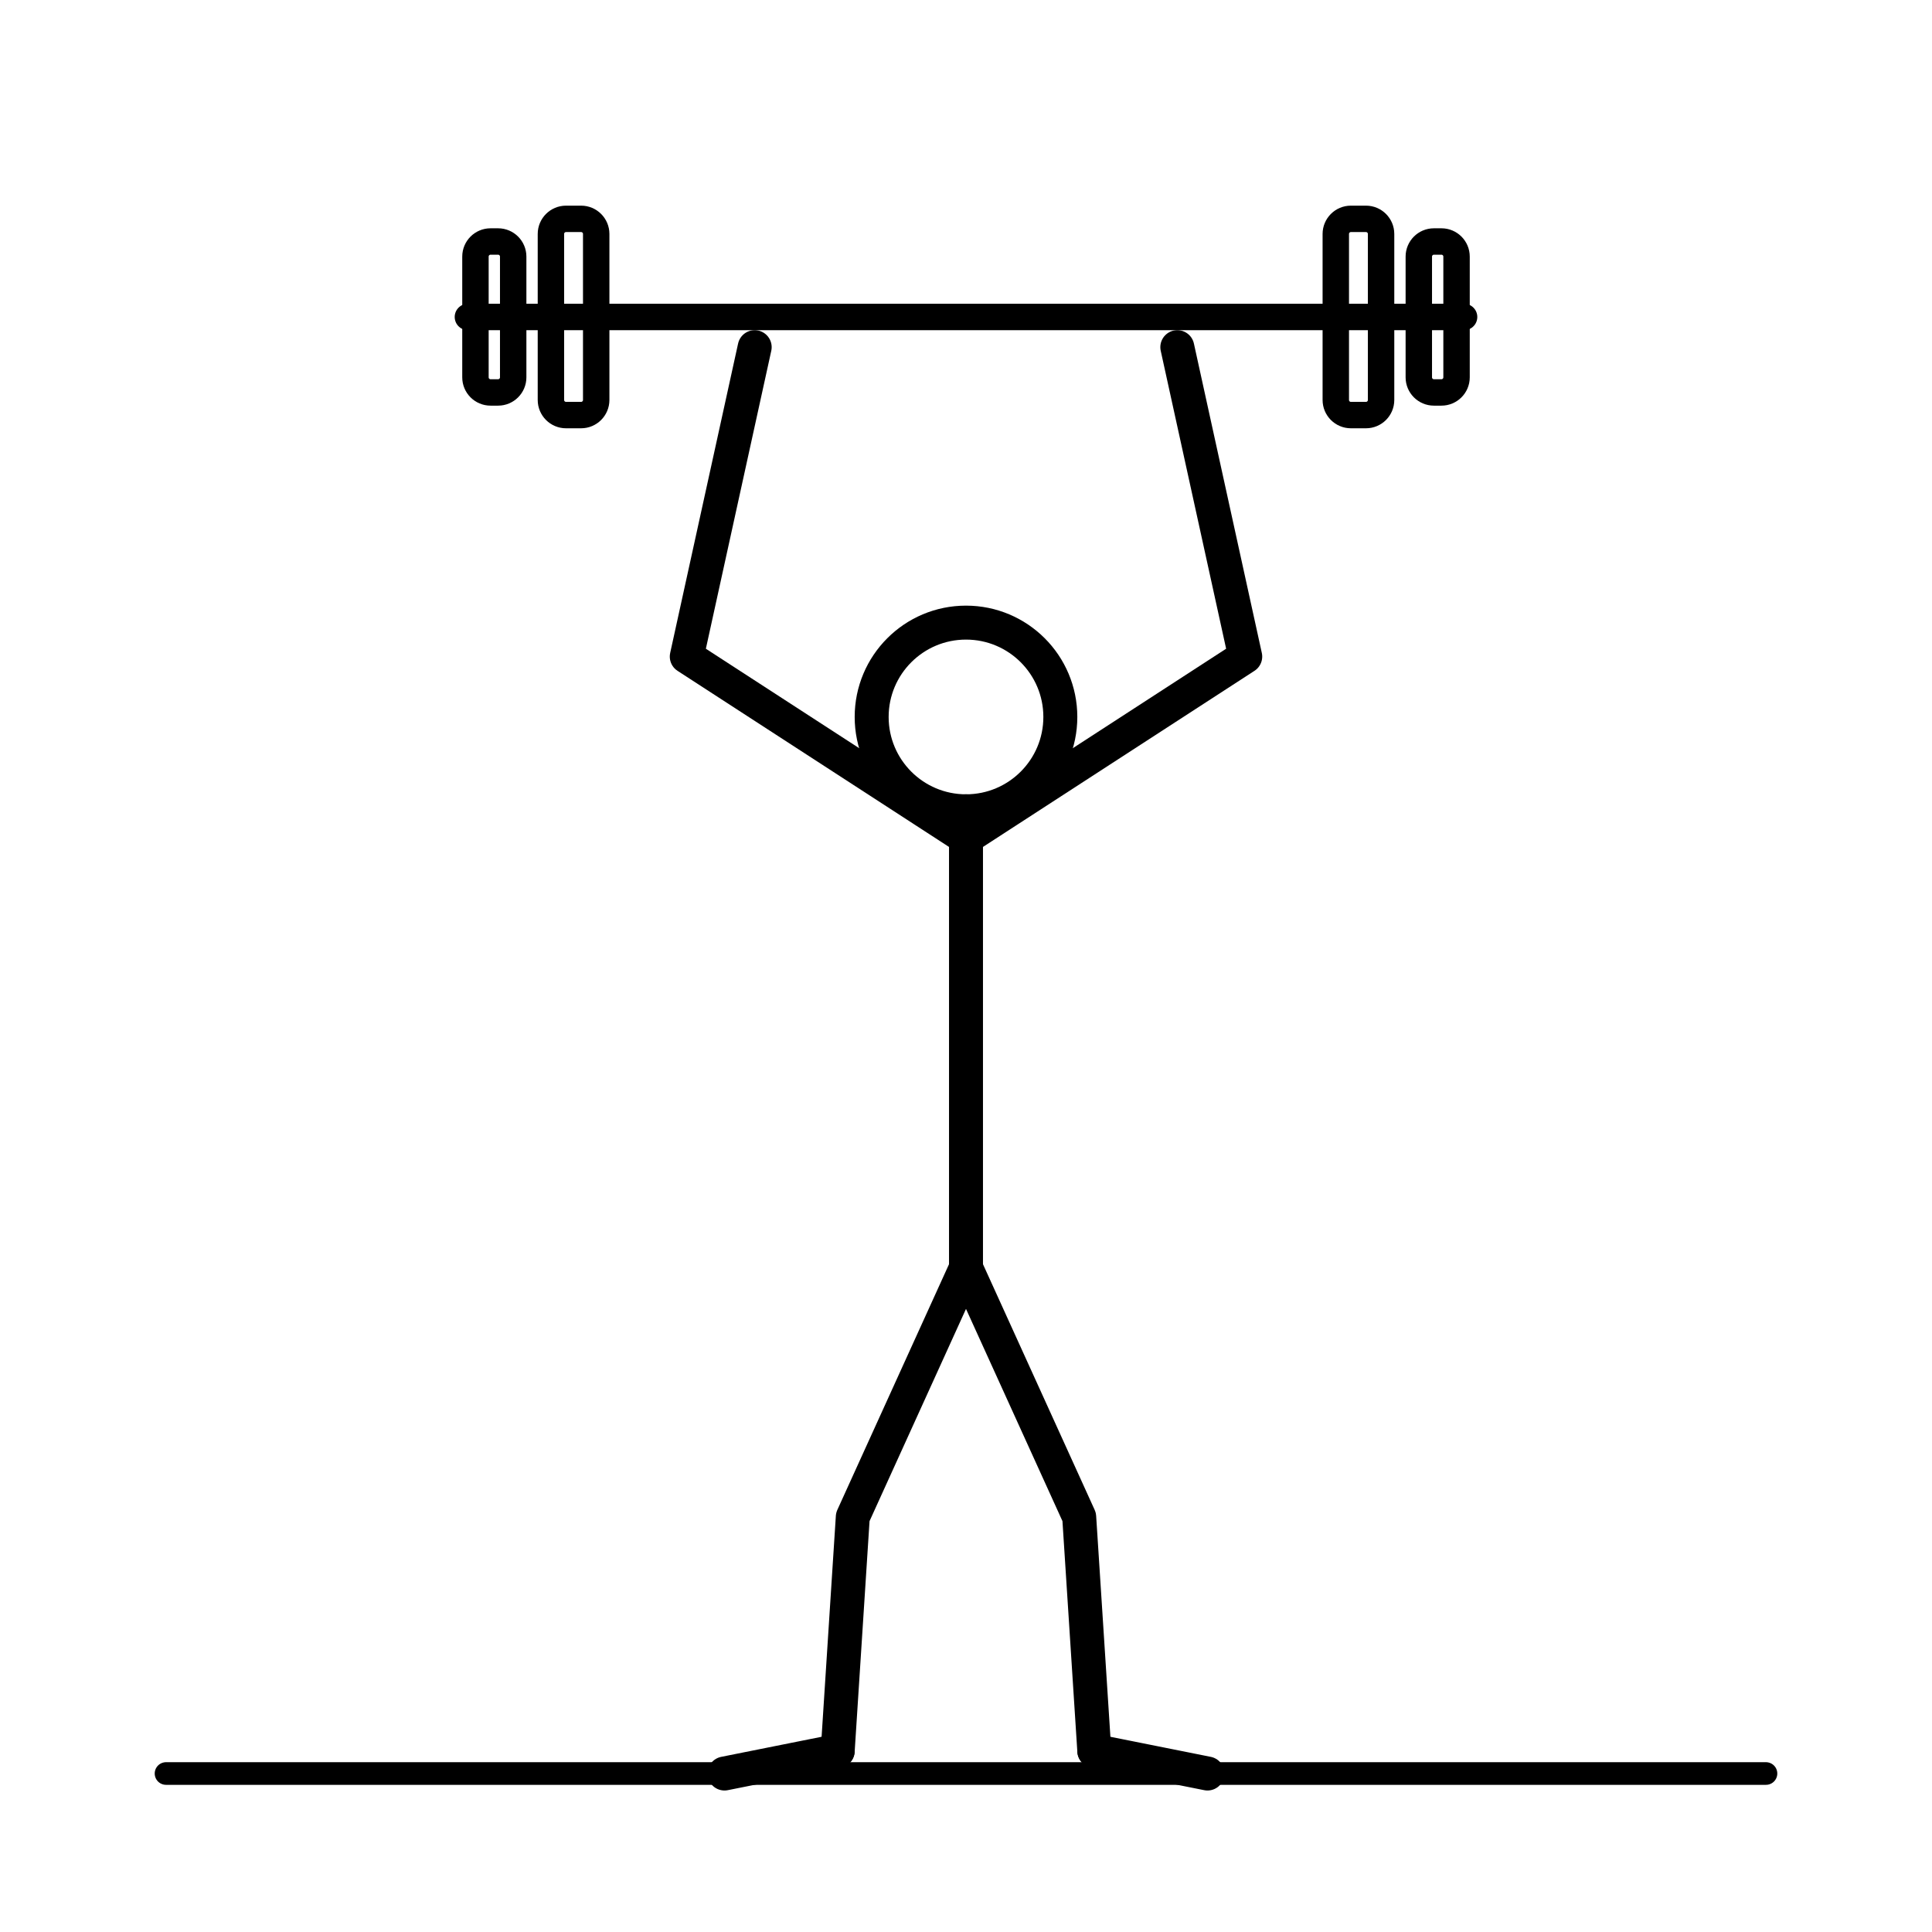
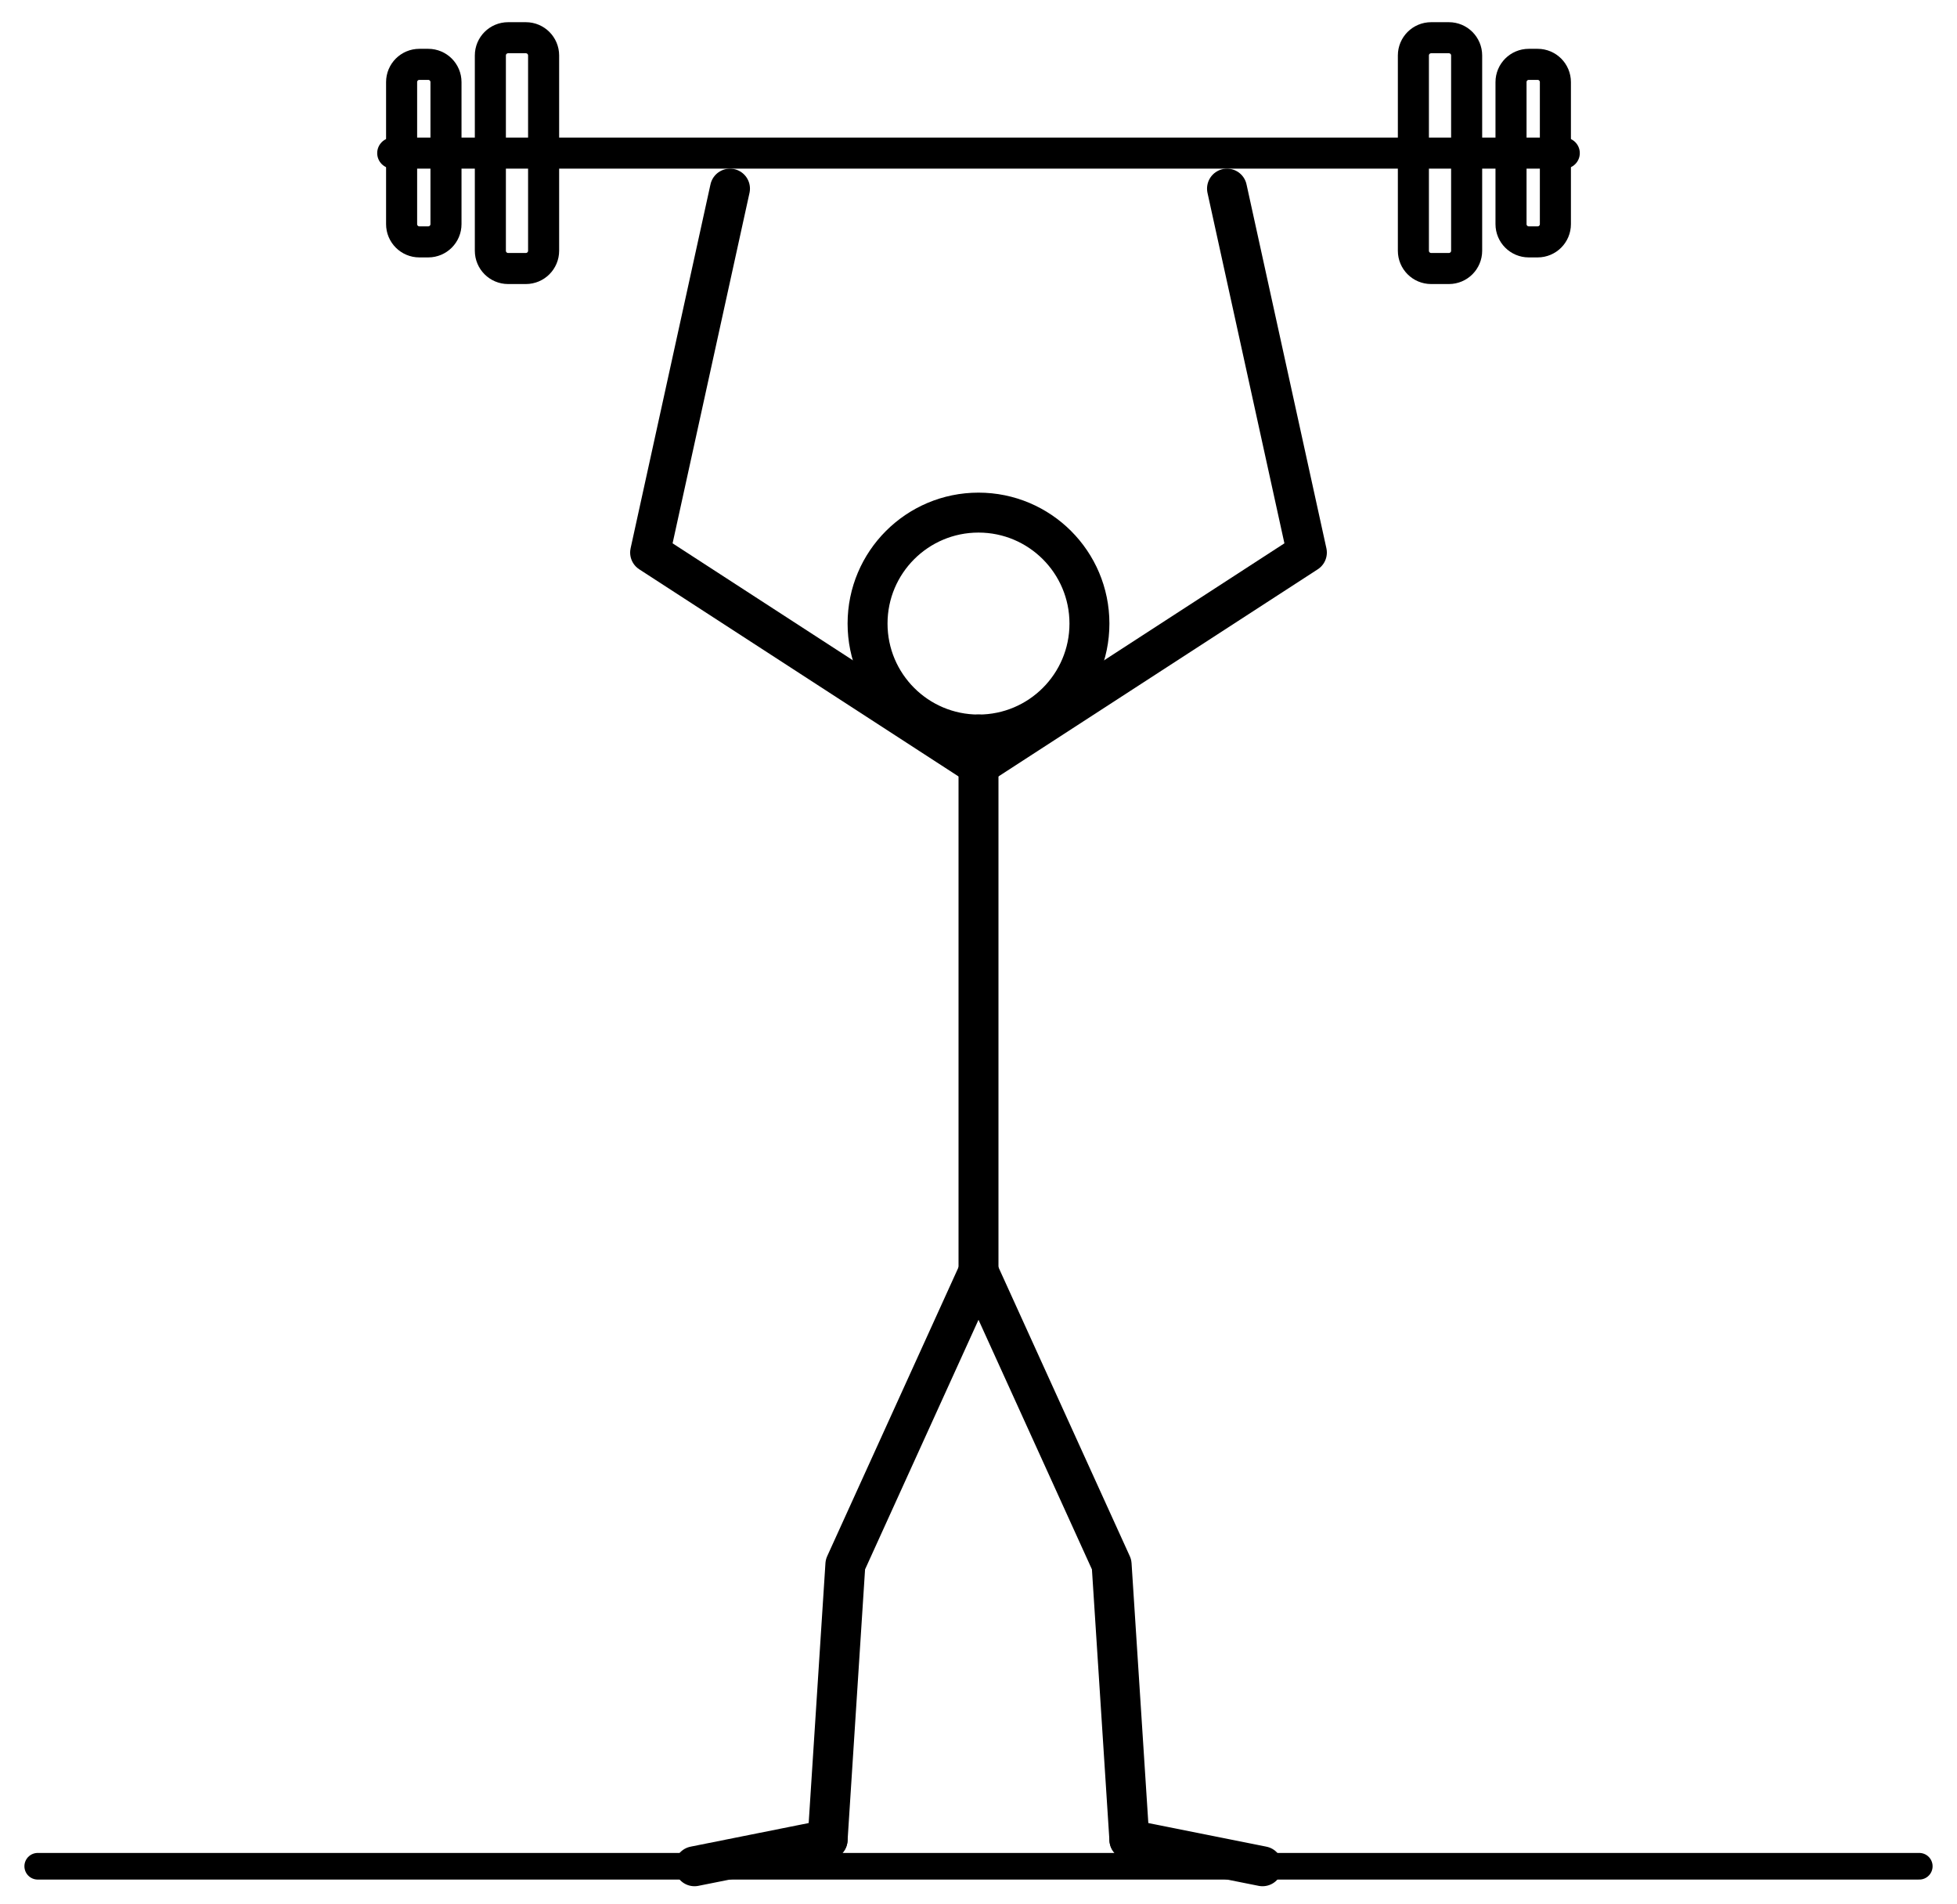
- <svg xmlns="http://www.w3.org/2000/svg" width="512" height="512" viewBox="0 0 512 512" role="img" aria-labelledby="title desc">
+ <svg xmlns="http://www.w3.org/2000/svg" width="441" height="429" viewBox="35.5 49.5 441 429" role="img" aria-labelledby="title desc">
  <g fill="none" stroke="#000000" stroke-width="9" stroke-linecap="round" stroke-linejoin="round">
    <polyline fill="none" points="44.0,470.0 468.0,470.0" stroke-width="6" />
    <g transform="translate(256.0,84.0) rotate(0.0)" stroke-width="7">
      <line x1="-132.0" y1="0" x2="132.0" y2="0" />
      <rect fill="none" x="-110.0" y="-26" width="12" height="52" rx="4" />
      <rect fill="none" x="-130.0" y="-20" width="10" height="40" rx="4" />
      <rect fill="none" x="98.0" y="-26" width="12" height="52" rx="4" />
      <rect fill="none" x="120.0" y="-20" width="10" height="40" rx="4" />
    </g>
    <circle fill="none" cx="256.0" cy="190.0" r="25.0" />
    <polyline fill="none" points="256.0,215.0 256.0,336.0" />
    <polyline fill="none" points="256.0,222.0 182.0,174.0 200.0,92.0" />
    <polyline fill="none" points="256.0,222.0 330.0,174.0 312.0,92.0" />
    <polyline fill="none" points="256.0,336.0 226.0,402.0 222.0,464.0" />
    <polyline fill="none" points="222.0,464.0 192.0,470.0" />
    <polyline fill="none" points="256.0,336.0 286.0,402.0 290.0,464.0" />
    <polyline fill="none" points="290.0,464.0 320.0,470.0" />
  </g>
</svg>
